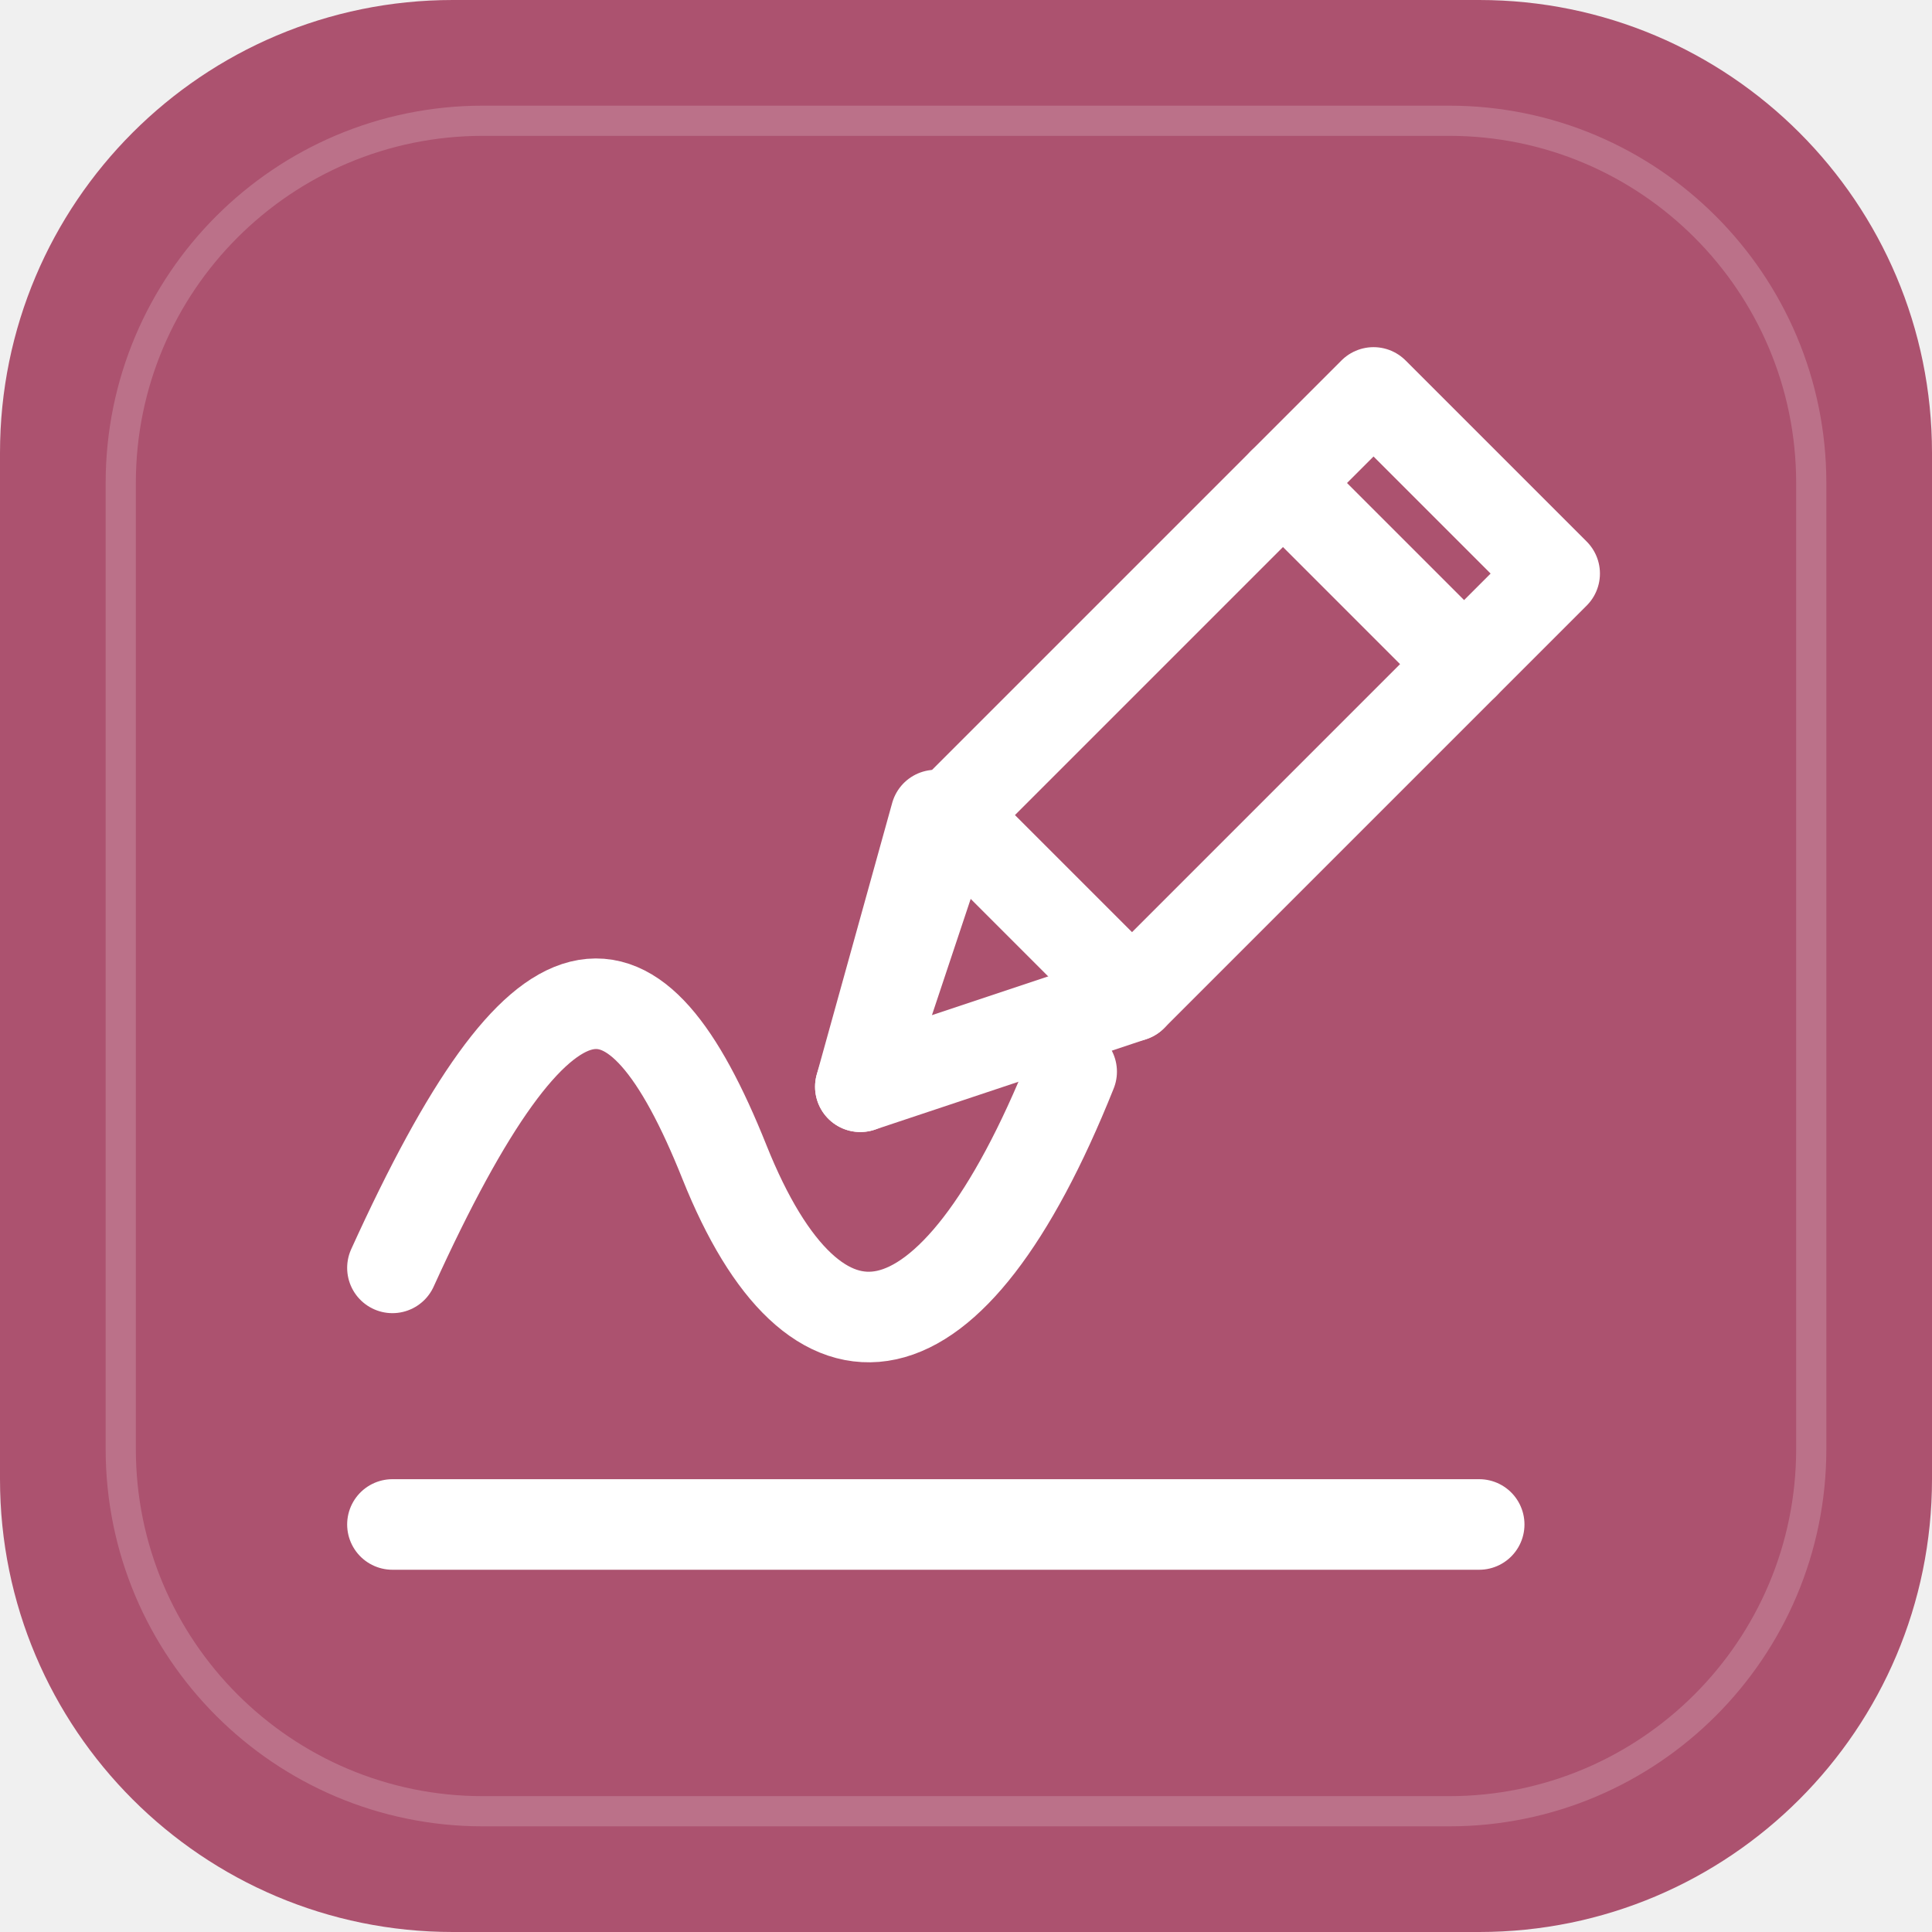
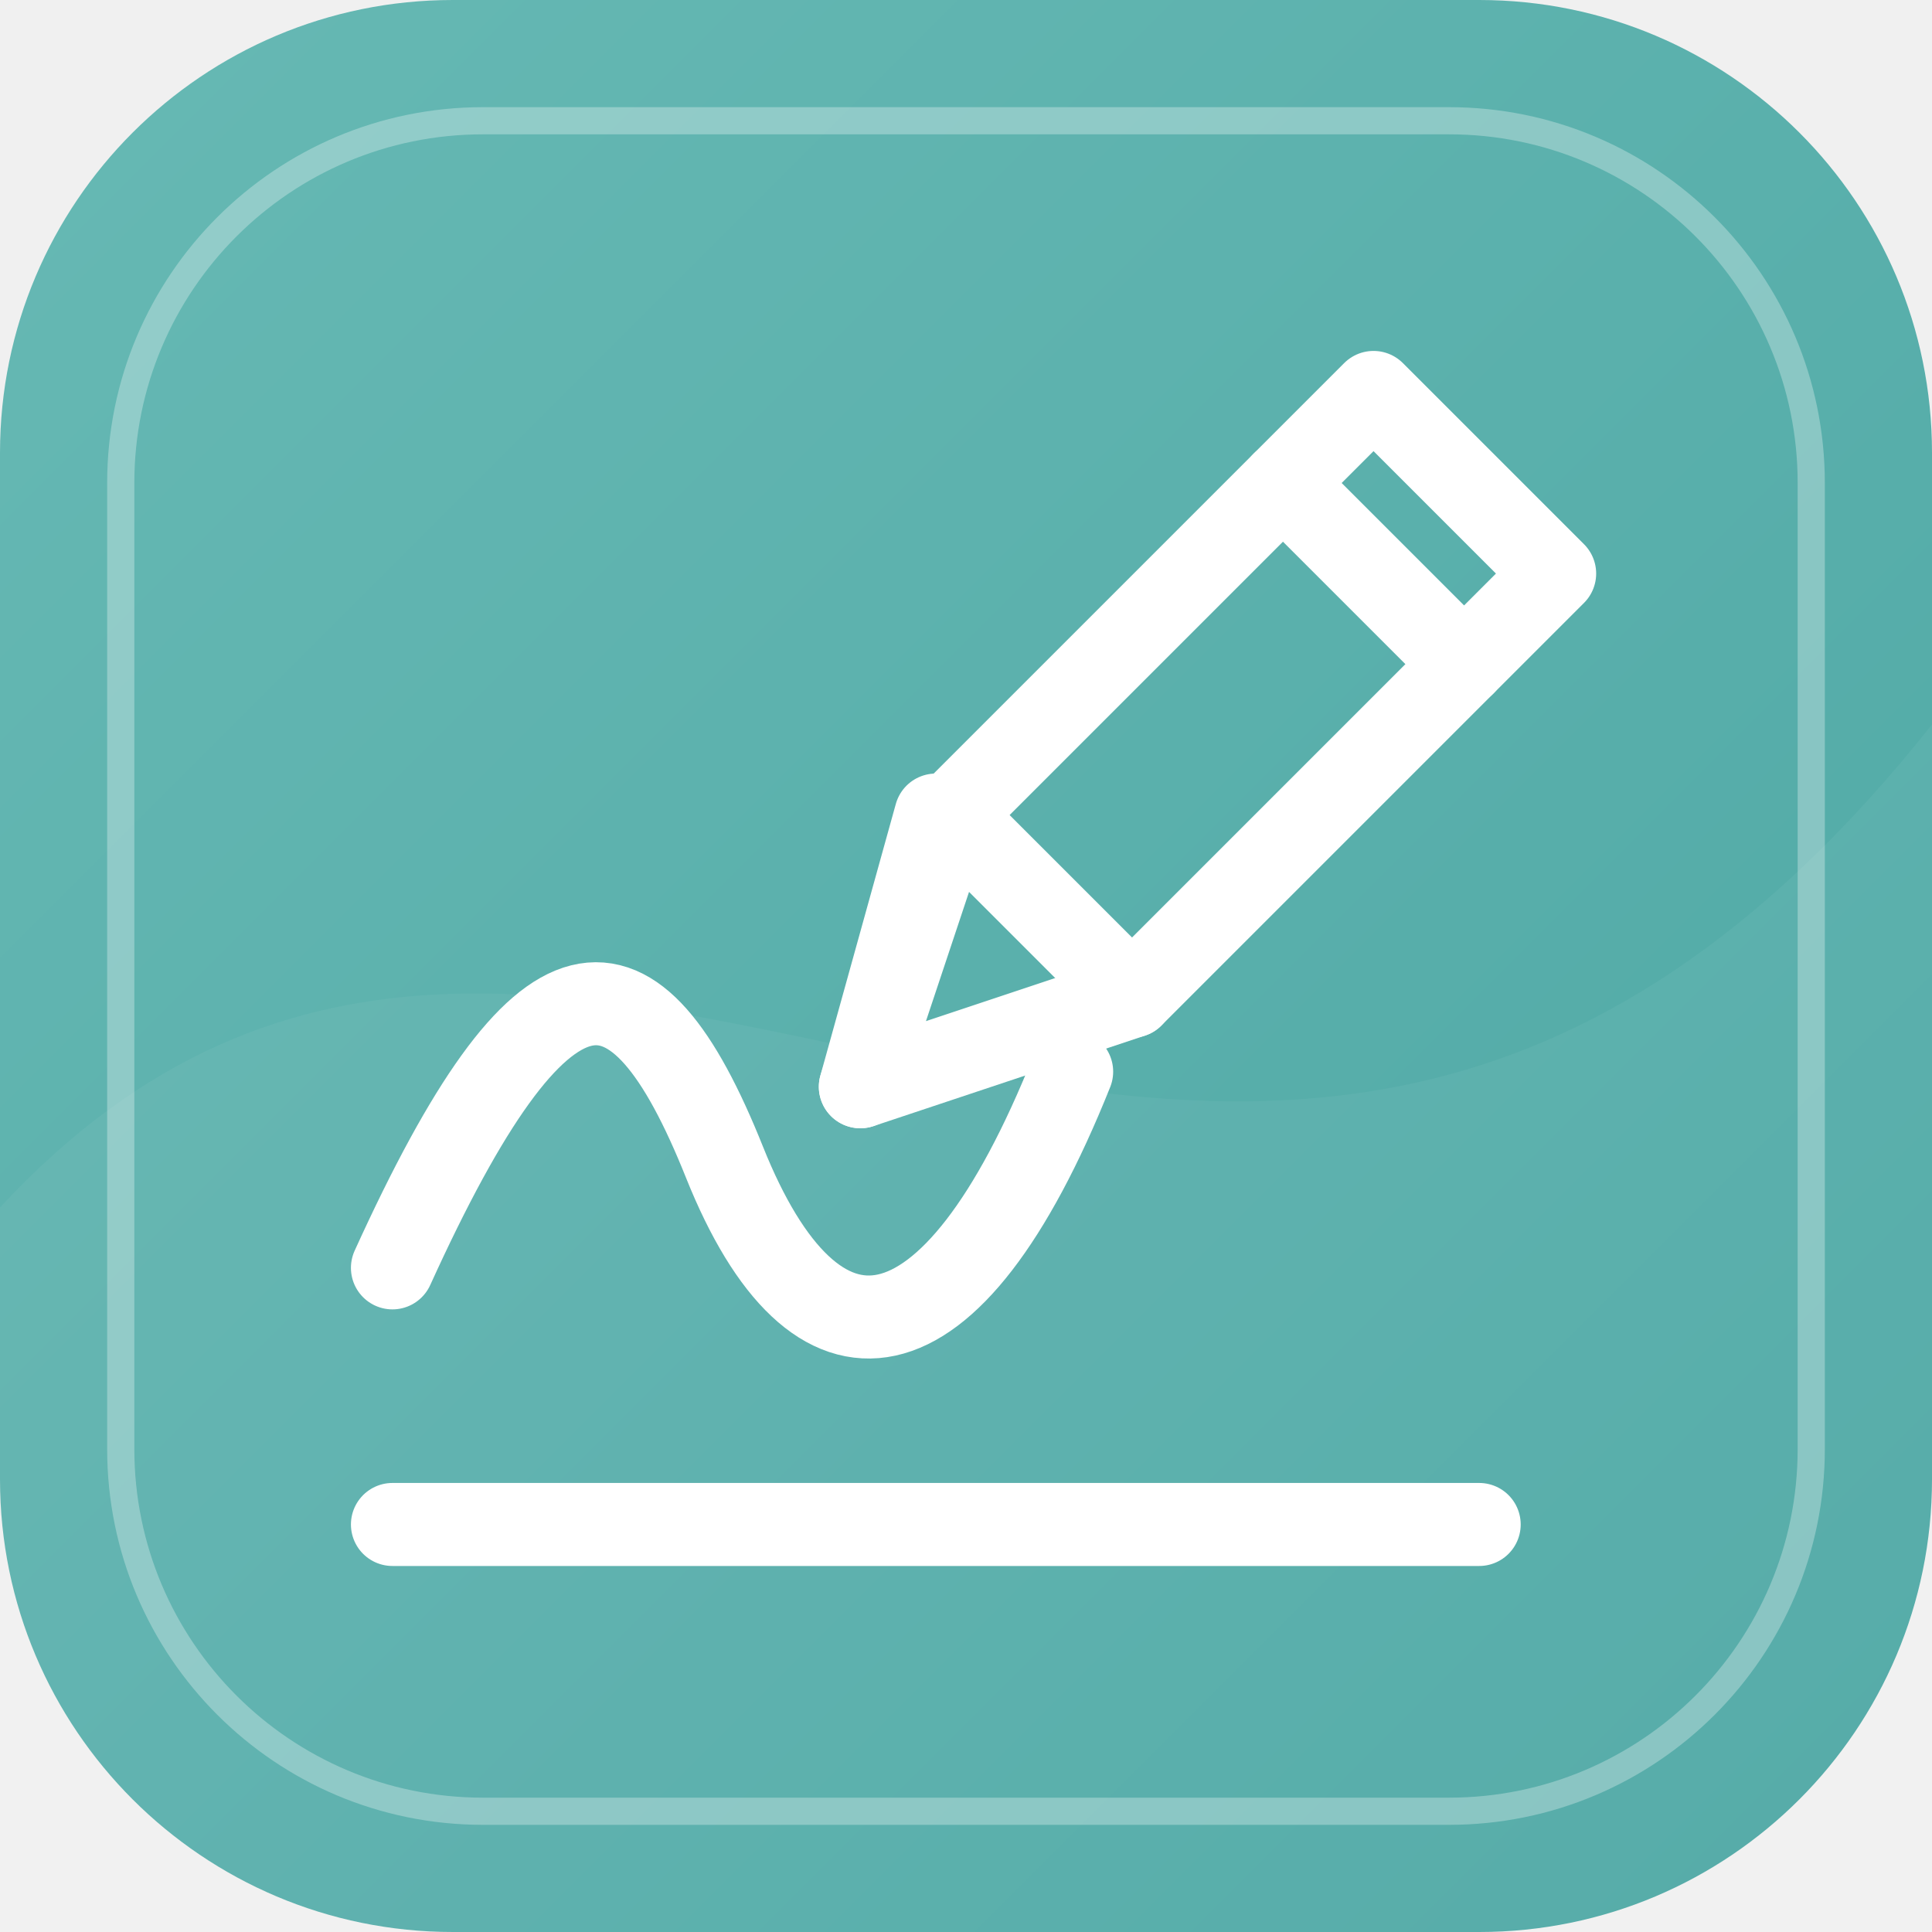
<svg xmlns="http://www.w3.org/2000/svg" width="128" height="128" viewBox="0 0 128 128">
-   <rect width="128" height="128" rx="30" fill="#AC526F" />
-   <rect x="8" y="8" width="112" height="112" rx="24" fill="none" stroke="#fff" stroke-opacity=".18" stroke-width="2" />
-   <g fill="none" stroke="#fff" stroke-width="6" stroke-linecap="round" stroke-linejoin="round">
+   <defs>
+     <linearGradient id="tile" x1="0%" y1="0%" x2="100%" y2="100%">
+       <stop offset="0%" stop-color="#67B9B4" />
+       <stop offset="100%" stop-color="#4DA7A4" />
+     </linearGradient>
+   </defs>
+   <rect width="128" height="128" rx="30" fill="url(#tile)" />
+   <path d="M0 80C38 39 82 106 128 48V128H0Z" fill="#fff" opacity=".045" />
+   <rect x="8" y="8" width="112" height="112" rx="24" fill="none" stroke="#fff" stroke-opacity=".3" stroke-width="1.8" />
+   <g fill="none" stroke="#fff" stroke-width="5.5" stroke-linecap="round" stroke-linejoin="round">
    <path d="M26 84c10-22 16-22 22-7s15 14 23-6" />
    <path d="m63 54 28-28 12 12-28 28-18 6Z" />
    <path d="m85 32 12 12M63 54l12 12M57 72l5-18" />
    <path d="M26 101h72" />
  </g>
</svg>
